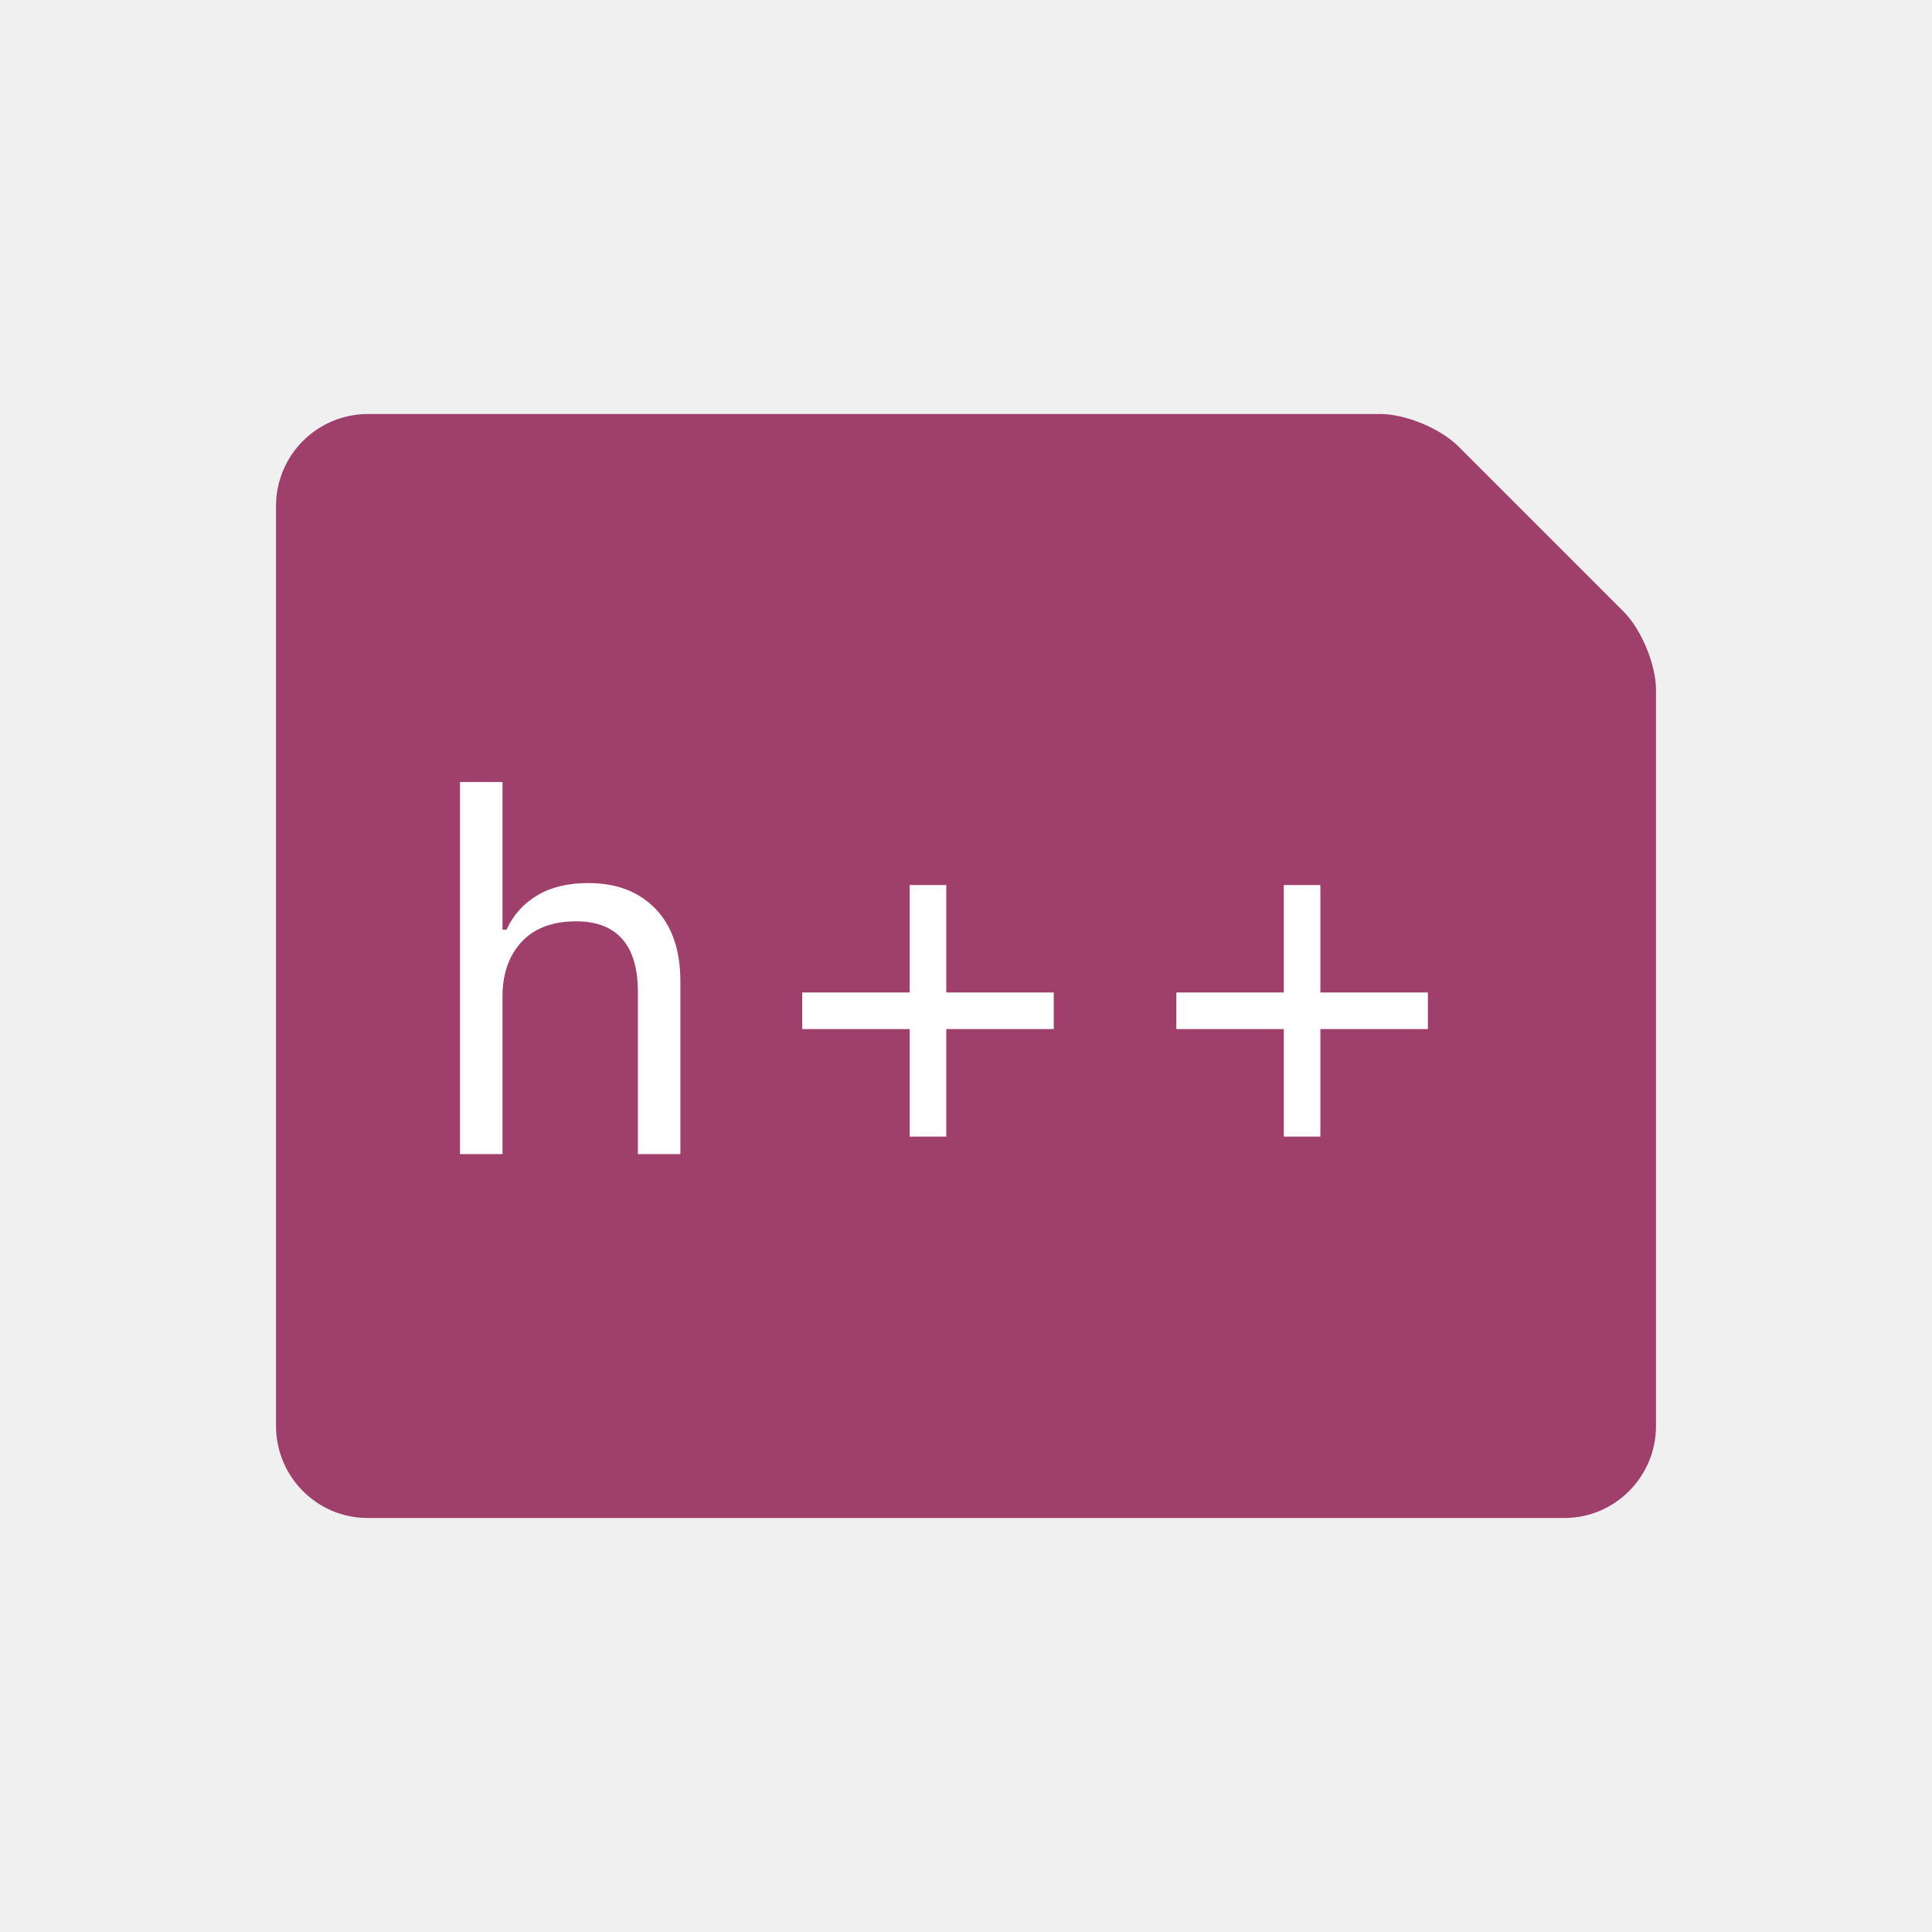
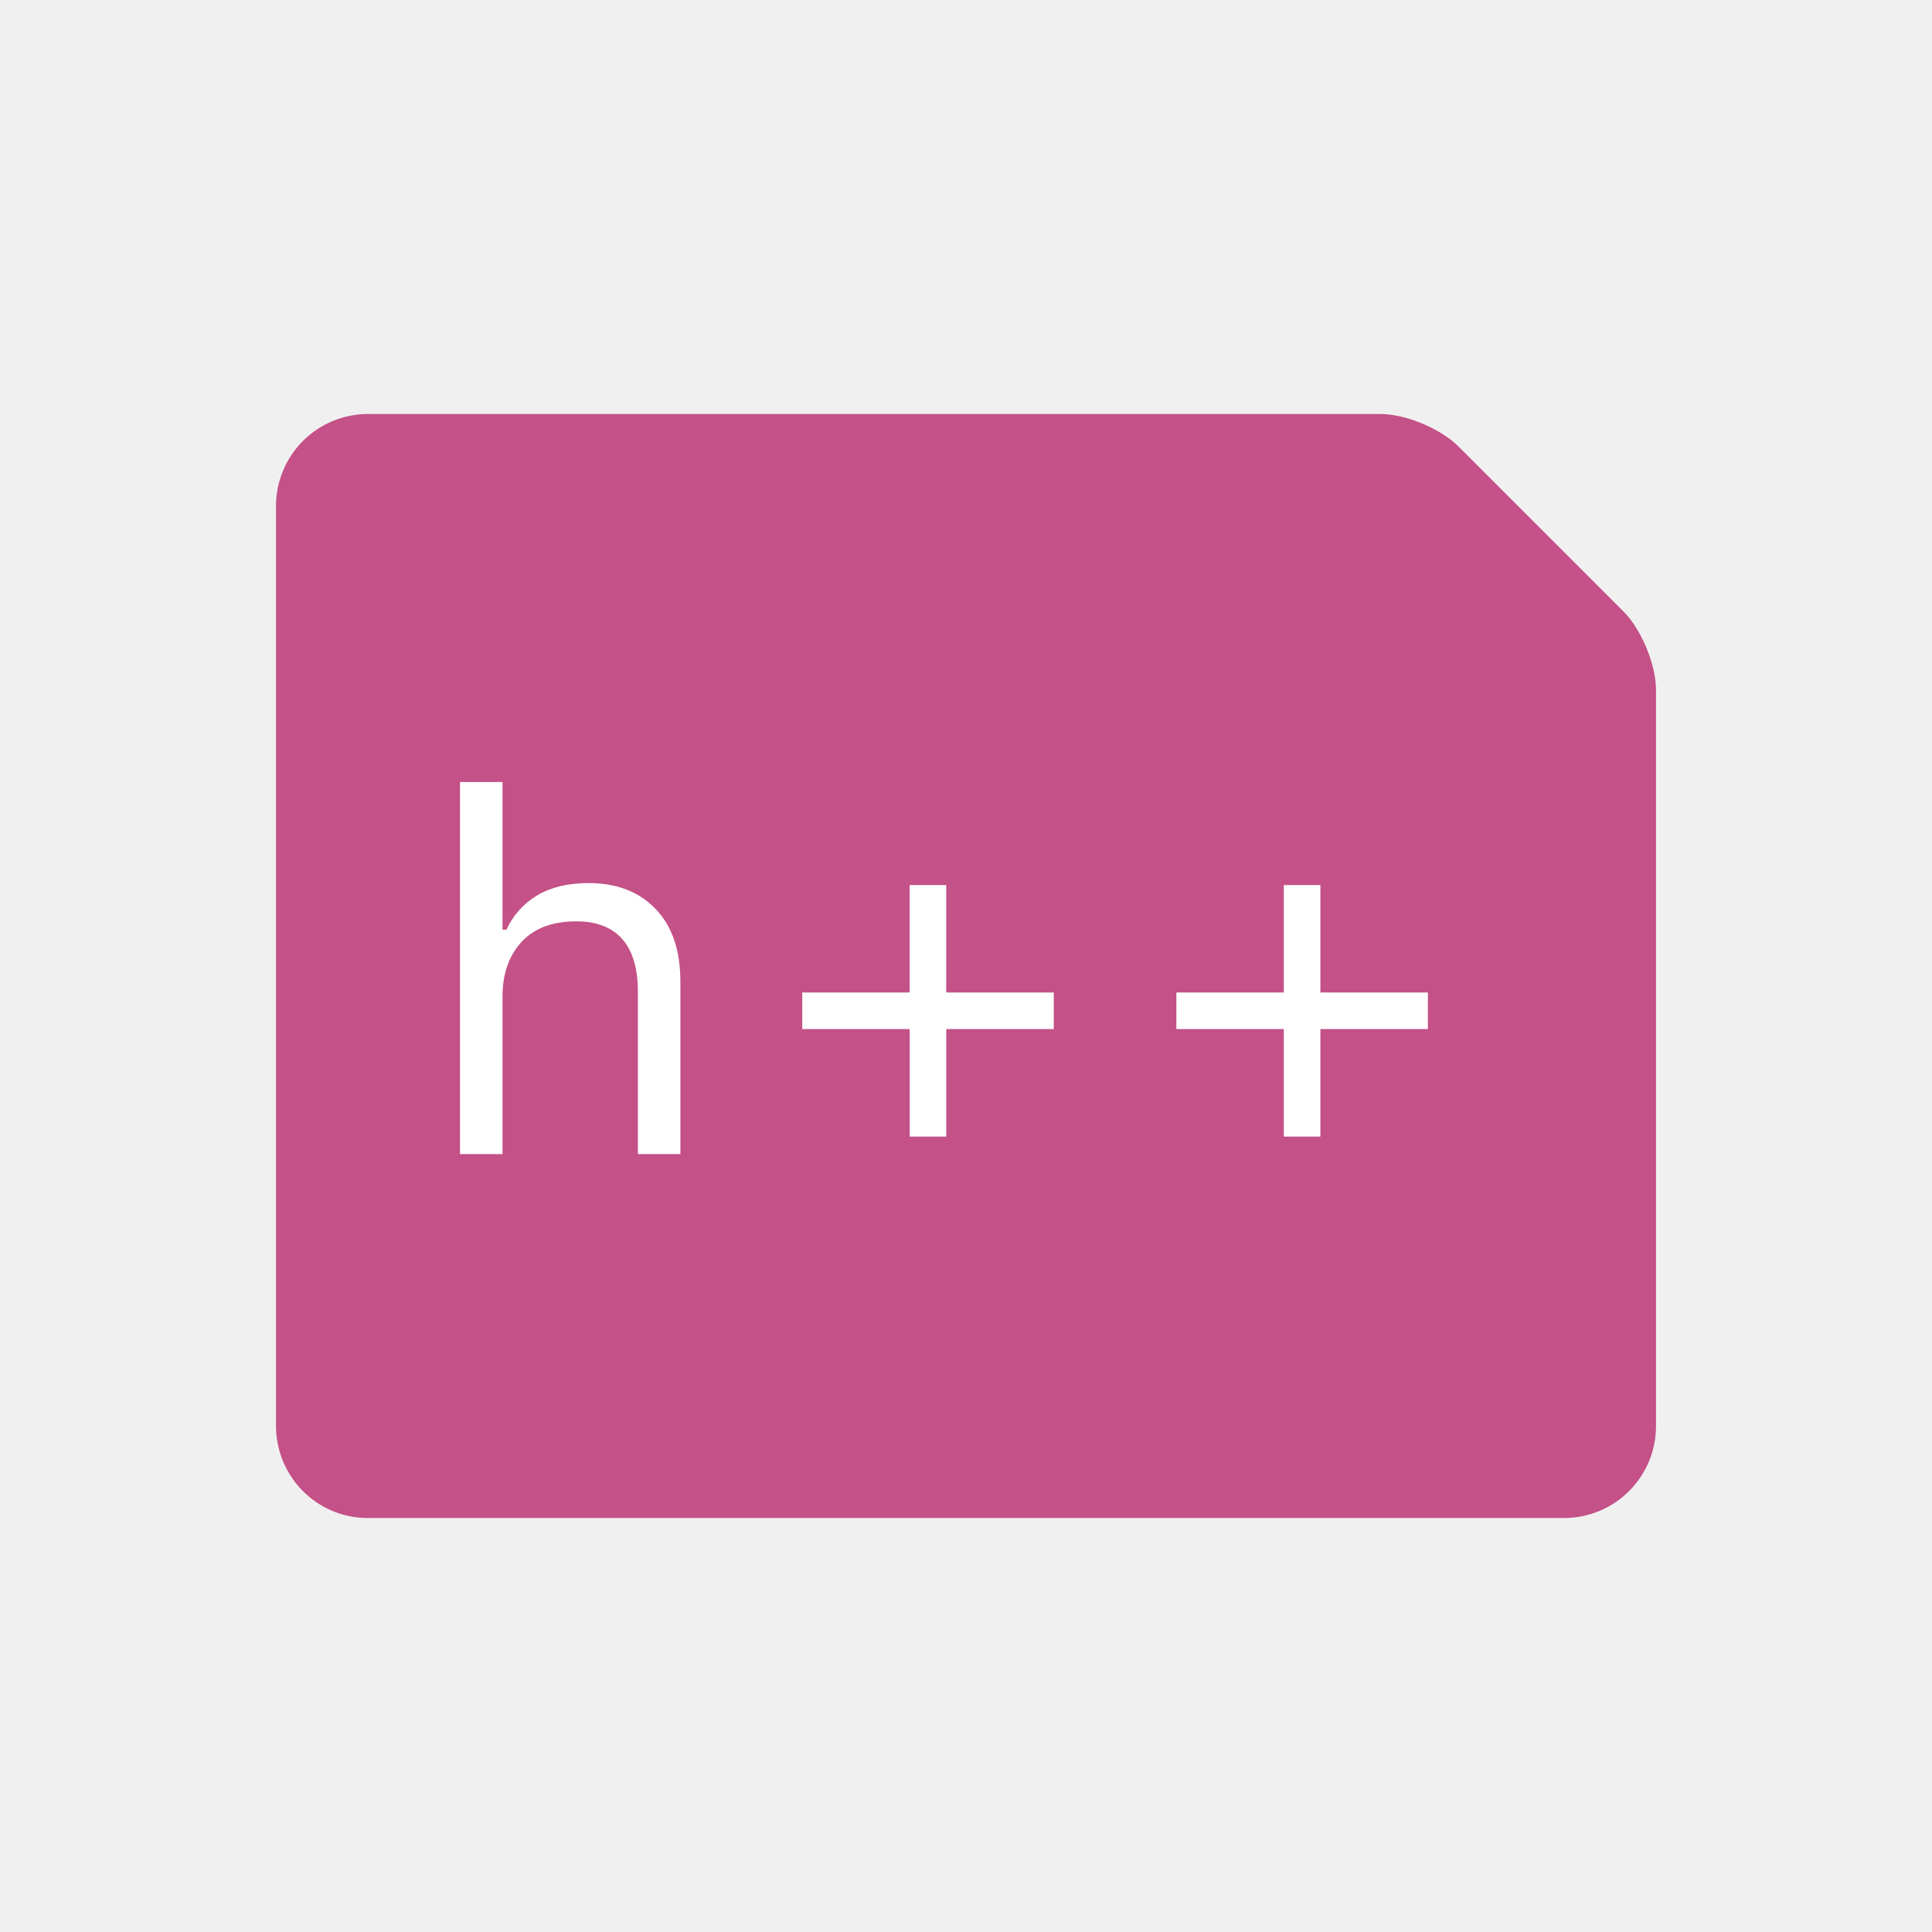
- <svg xmlns="http://www.w3.org/2000/svg" width="42px" height="42px" viewBox="0 0 42 42" version="1.1">
-   <defs />
-   <g id="扩展名-(icons/extensions-5-10)" stroke="none" stroke-width="1" fill="none" fill-rule="evenodd">
-     <g id="H++">
-       <g id="Group" transform="translate(6, 9)">
-         <path d="M0,2.005 C0,0.898 0.89,0 2.004,0 L24.005,0 C24.554,0 25.313,0.313 25.706,0.706 L29.294,4.294 C29.684,4.684 30,5.451 30,5.995 L30,22.003 C30,23.106 29.102,24 28.008,24 L1.992,24 C0.892,24 0,23.103 0,21.995 L0,2.005 Z" id="Rectangle-3" fill="#9F3F6C" />
-         <path d="M4,16.089 L4.924,16.089 L4.924,12.662 C4.924,12.172 5.062,11.777 5.337,11.478 C5.613,11.179 6.011,11.029 6.53,11.029 C6.967,11.029 7.299,11.157 7.526,11.413 C7.754,11.669 7.867,12.053 7.867,12.565 L7.867,16.089 L8.791,16.089 L8.791,12.34 C8.791,11.66 8.611,11.132 8.251,10.758 C7.891,10.384 7.405,10.197 6.793,10.197 C6.349,10.197 5.977,10.286 5.678,10.465 C5.379,10.644 5.157,10.893 5.01,11.212 L4.924,11.212 L4.924,8 L4,8 L4,16.089 Z M14.571,13.371 L16.908,13.371 L16.908,12.576 L14.571,12.576 L14.571,10.24 L13.776,10.24 L13.776,12.576 L11.44,12.576 L11.44,13.371 L13.776,13.371 L13.776,15.708 L14.571,15.708 L14.571,13.371 Z M22.704,13.371 L25.041,13.371 L25.041,12.576 L22.704,12.576 L22.704,10.24 L21.909,10.24 L21.909,12.576 L19.573,12.576 L19.573,13.371 L21.909,13.371 L21.909,15.708 L22.704,15.708 L22.704,13.371 Z" id="h++" fill="#FFFFFF" />
-       </g>
-     </g>
+ <svg xmlns="http://www.w3.org/2000/svg" viewBox="0 0 42 42">
+   <g fill="none" fill-rule="evenodd">
+     <path d="M6 11.005A2 2 0 0 1 8.004 9h22c.55 0 1.309.313 1.702.706l3.588 3.588c.39.39.706 1.157.706 1.7v16.009A1.998 1.998 0 0 1 34.008 33H7.992C6.892 33 6 32.103 6 30.995v-19.99z" fill="#C45187" />
+     <path d="M10 25.089h.924v-3.427c0-.49.138-.885.413-1.184.276-.3.674-.449 1.193-.449.437 0 .769.128.996.384.228.256.341.64.341 1.152v3.524h.924v-3.75c0-.68-.18-1.207-.54-1.58-.36-.375-.846-.562-1.458-.562-.444 0-.816.09-1.115.268a1.66 1.66 0 0 0-.668.747h-.086V17H10v8.089zm10.571-2.718h2.337v-.795H20.57V19.24h-.795v2.336H17.44v.795h2.336v2.337h.795V22.37zm8.133 0h2.337v-.795h-2.337V19.24h-.795v2.336h-2.336v.795h2.336v2.337h.795V22.37z" fill="#FFF" />
  </g>
</svg>
